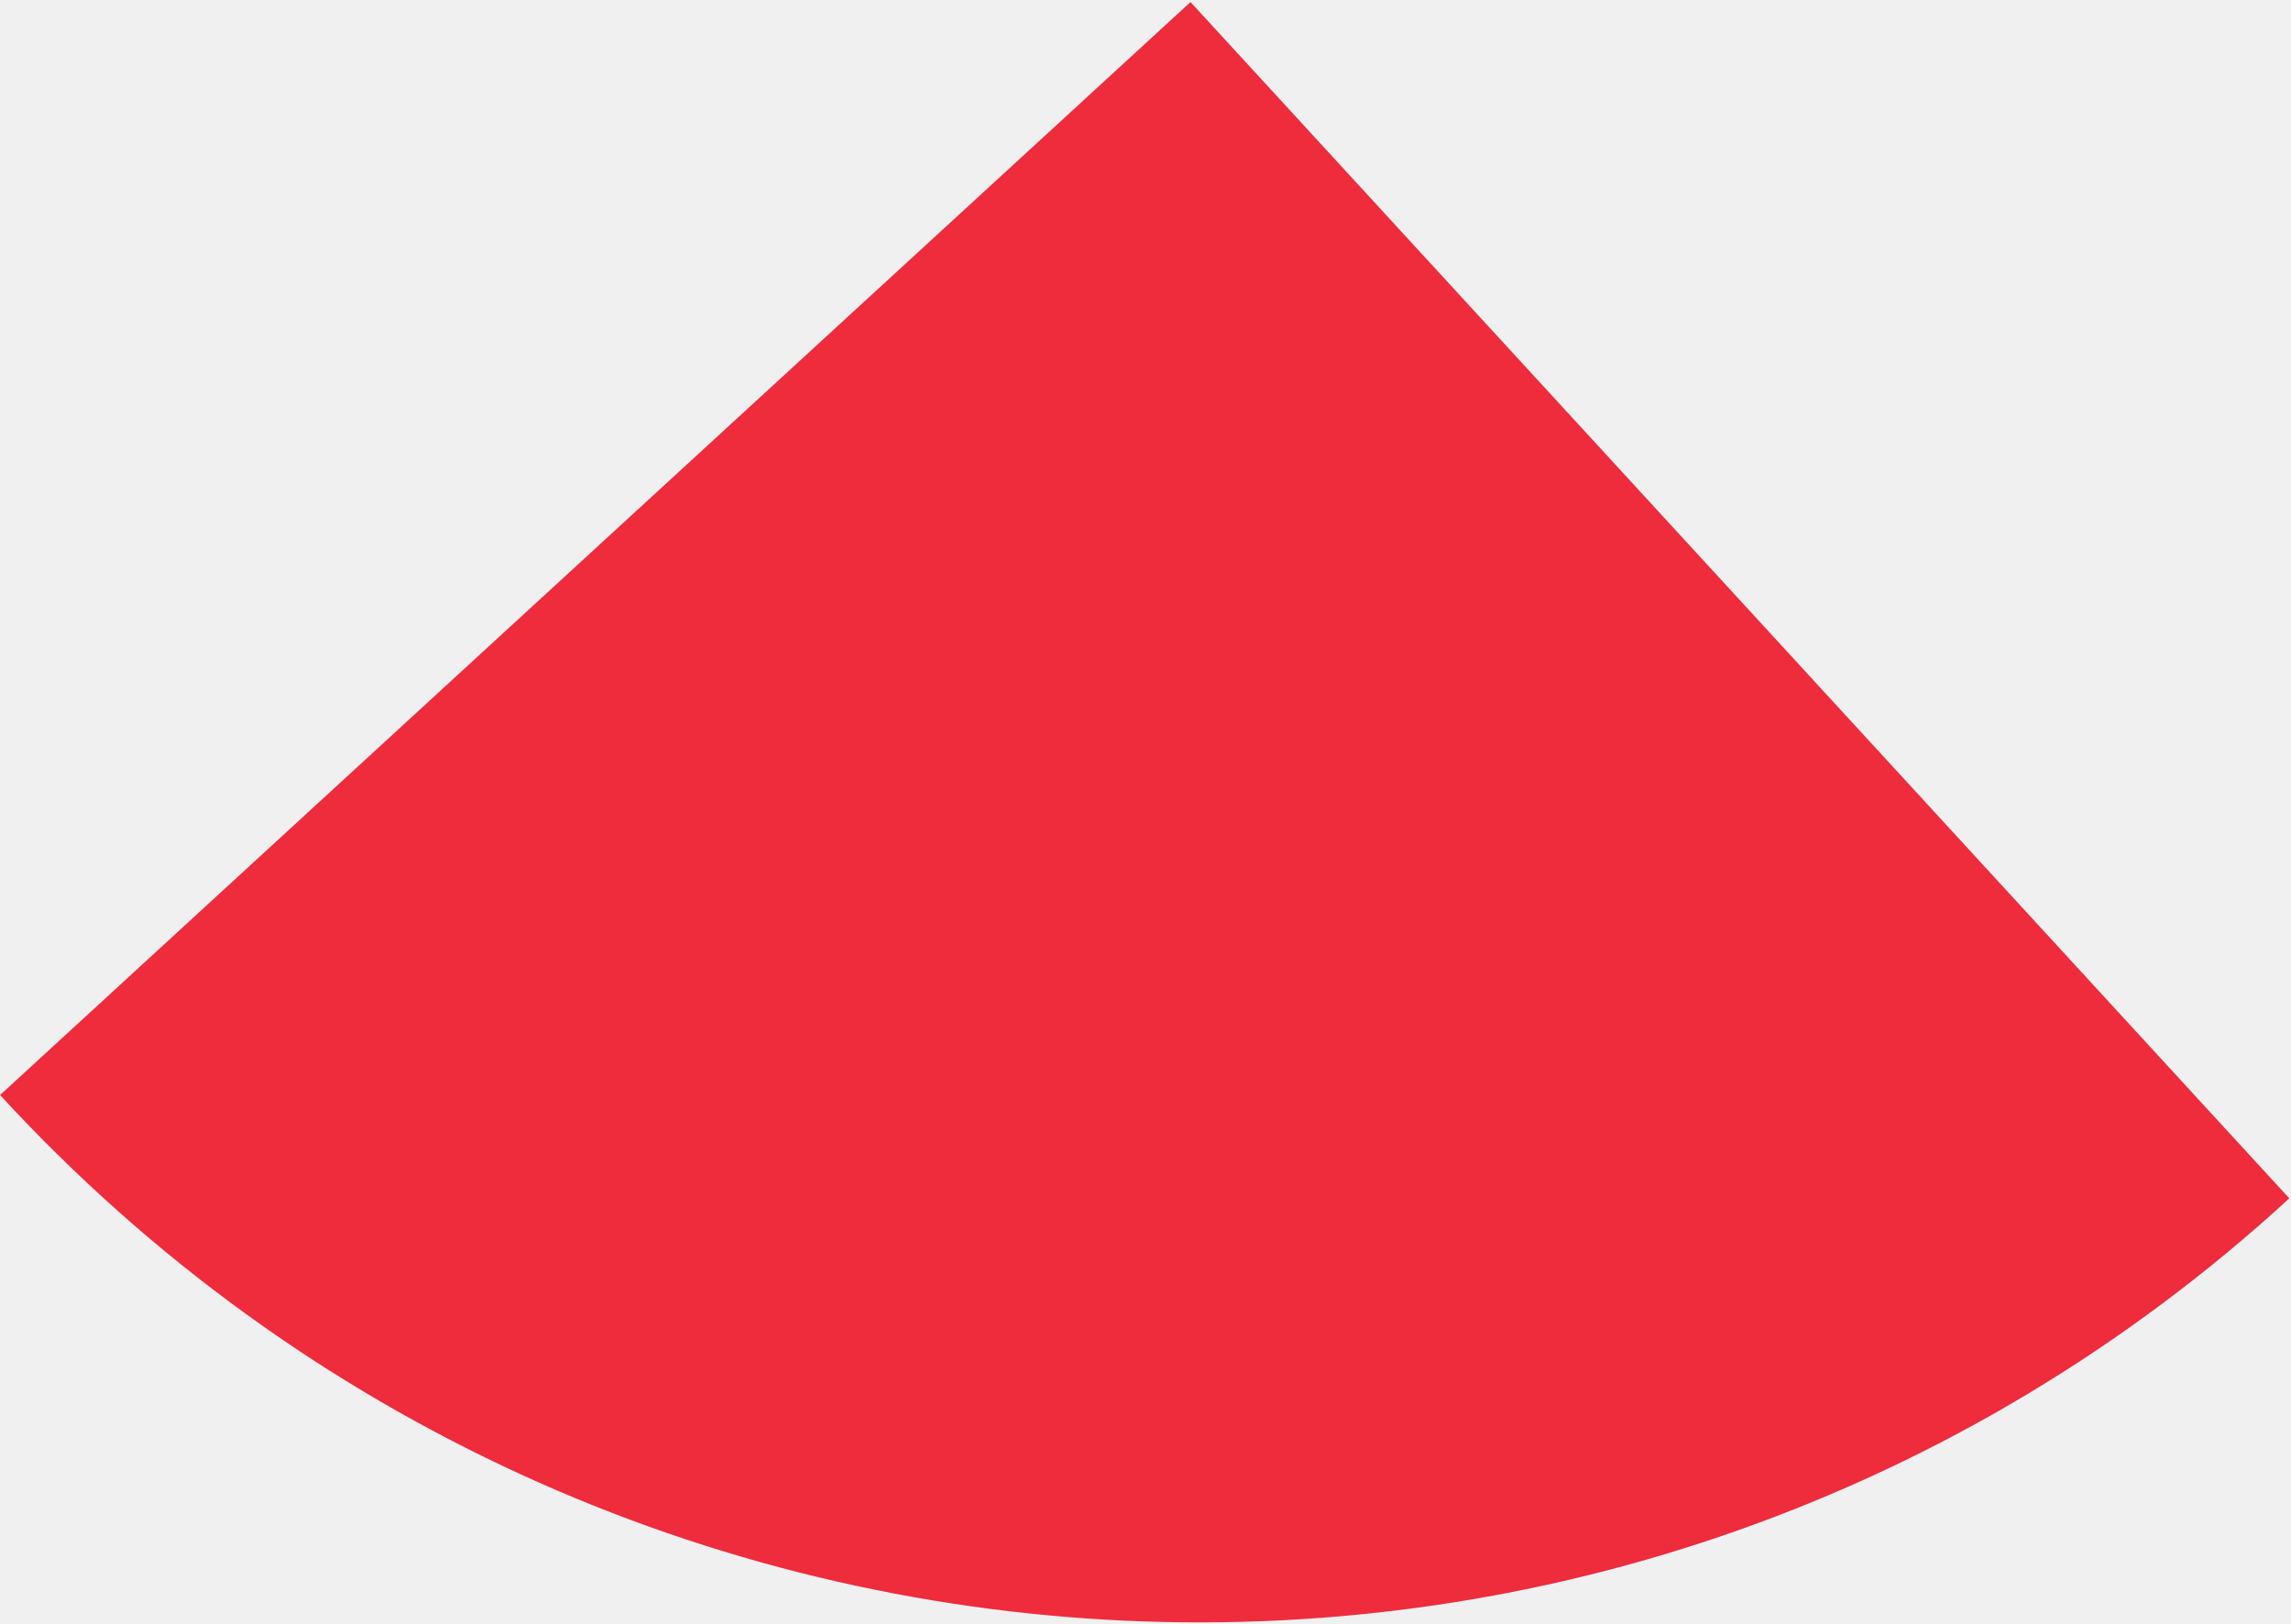
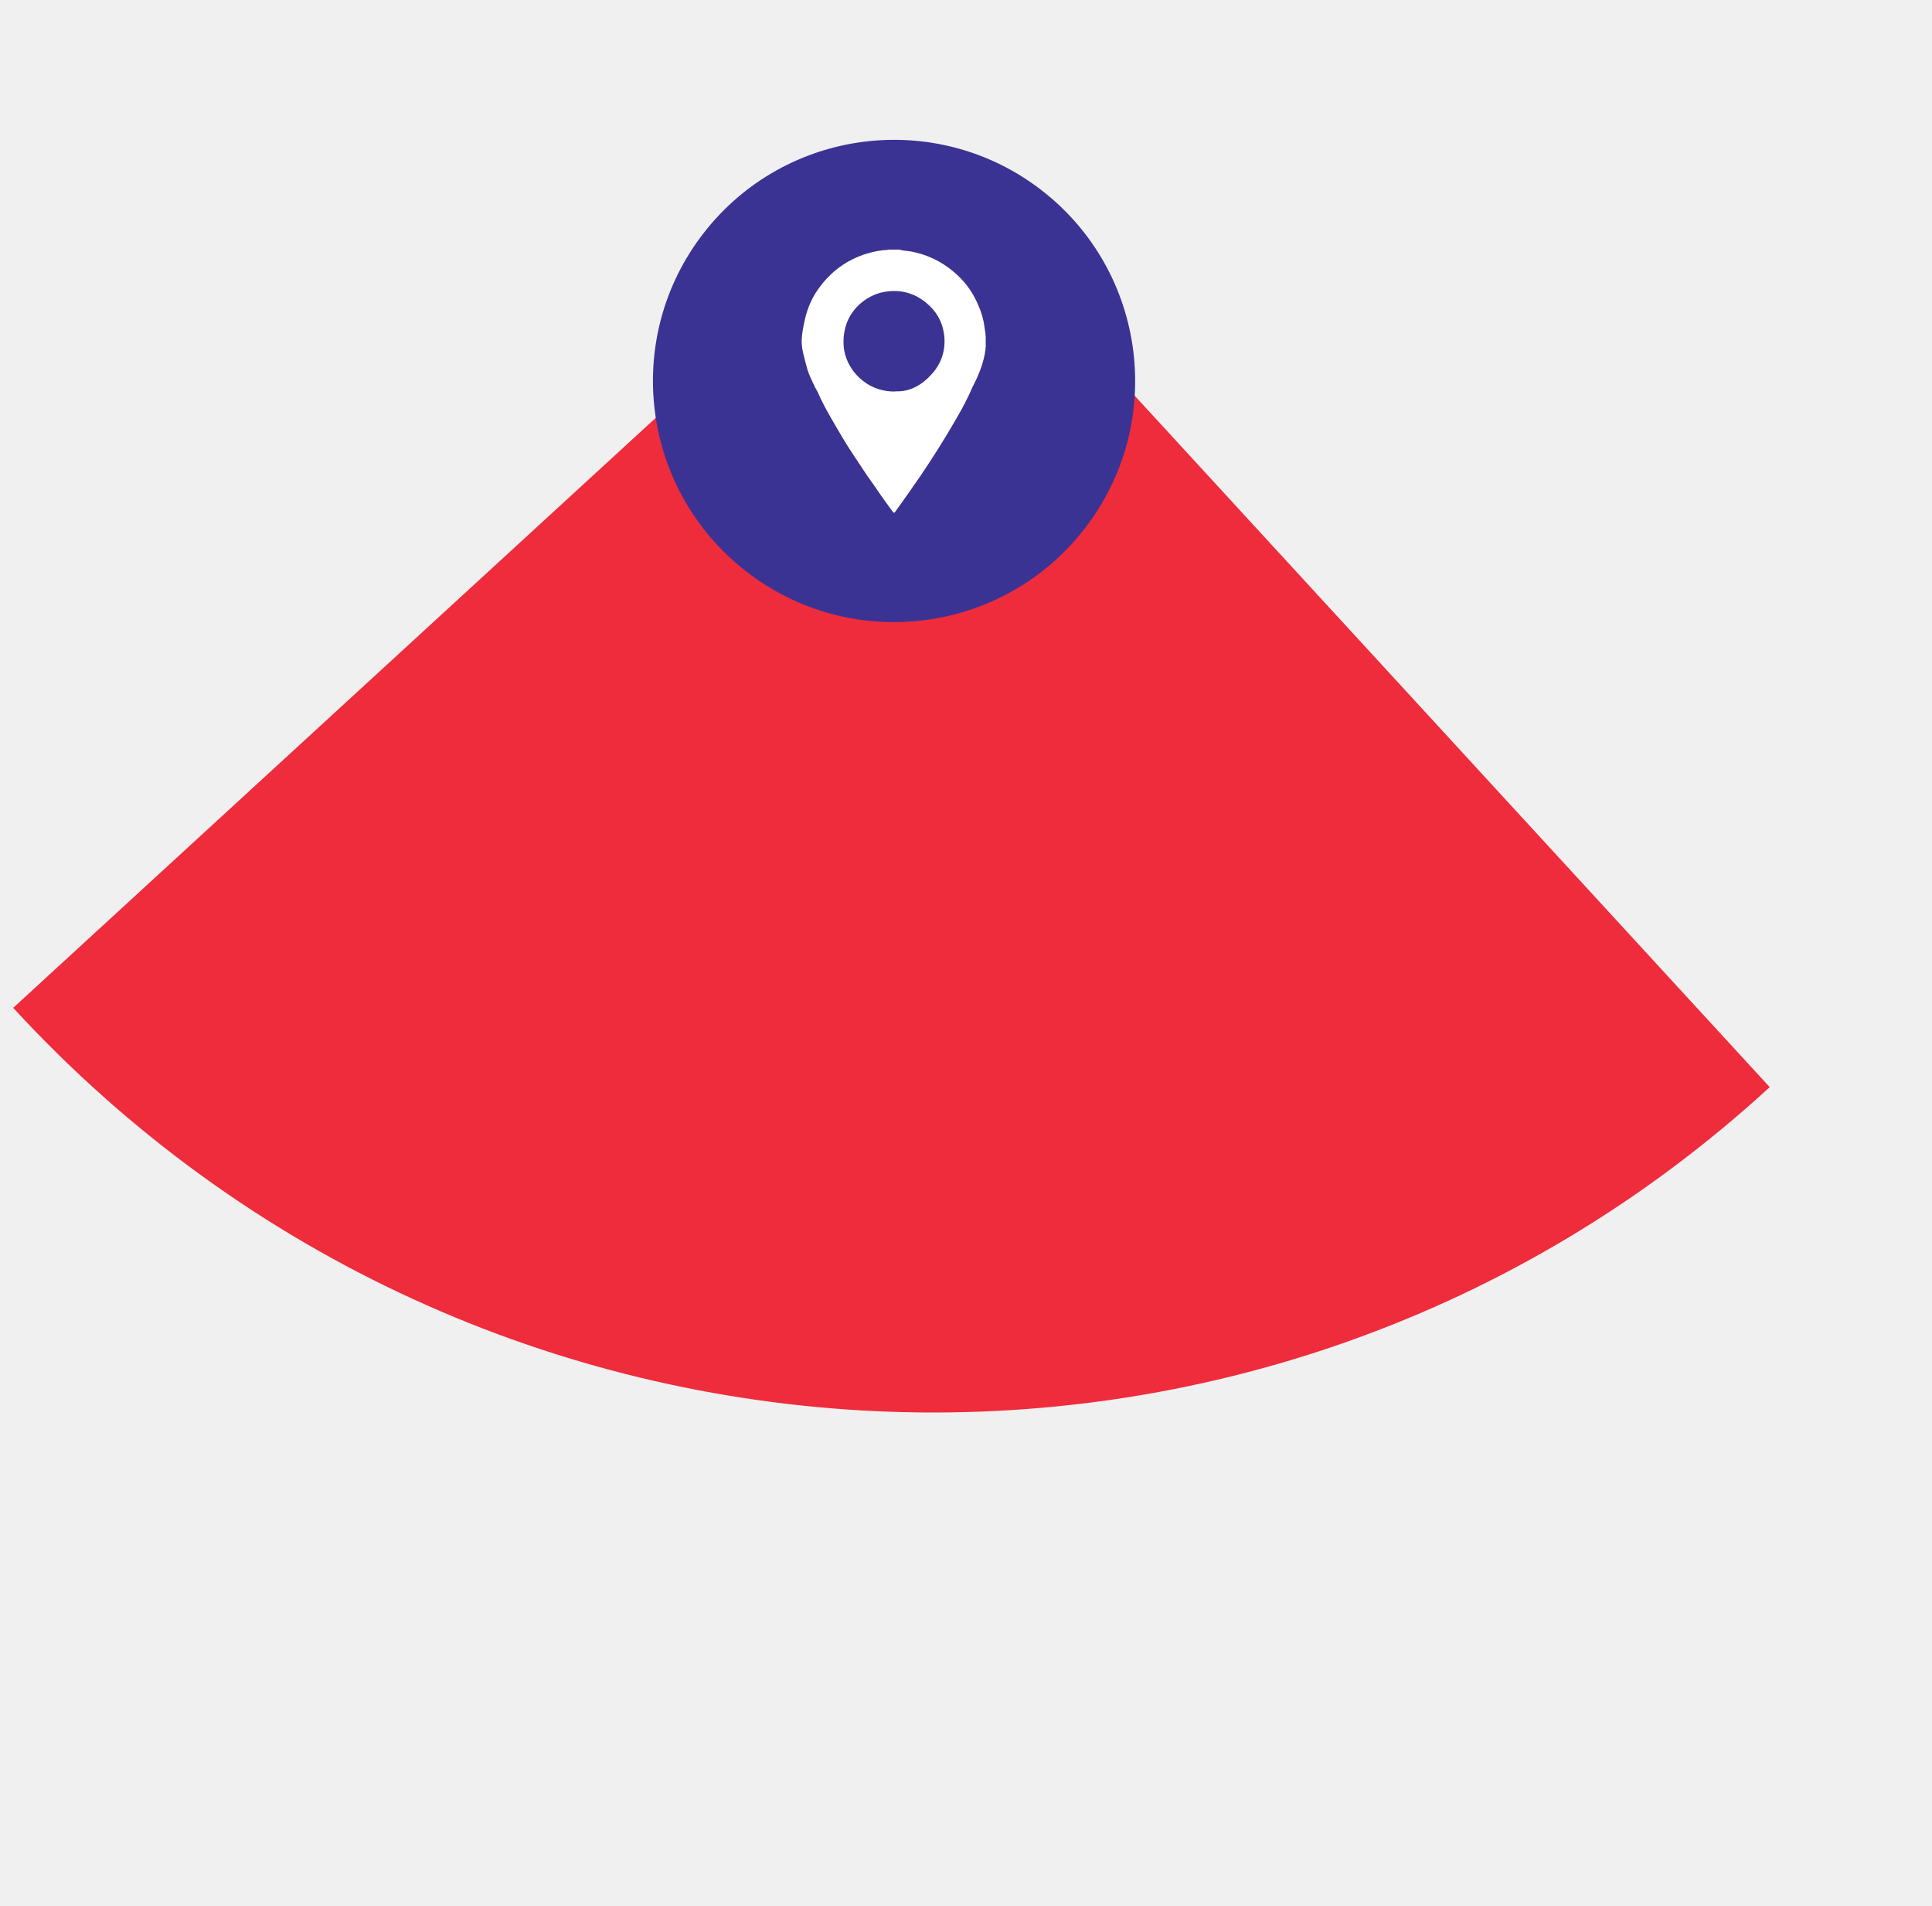
- <svg xmlns="http://www.w3.org/2000/svg" width="535" height="379" viewBox="0 0 535 379" fill="none">
-   <path d="M534.606 279.817C380.993 420.843 141.709 409.825 0.013 255.691L278.011 0.476L534.606 279.817Z" fill="#EE2C3C" />
+ <svg xmlns="http://www.w3.org/2000/svg" width="588" height="580" viewBox="0 0 588 580" fill="none">
+   <path d="M538.606 330.817C384.993 471.843 145.709 460.825 4.013 306.691L282.011 51.476L538.606 330.817Z" fill="#EE2C3C" />
+   <path d="M214.185 70.878C189.303 102.865 195.063 148.967 227.051 173.849C259.038 198.731 305.14 192.971 330.021 160.984C354.903 128.996 349.143 82.894 317.156 58.013C285.169 33.131 239.067 38.891 214.185 70.878Z" fill="#3B3393" />
+   <g clip-path="url(#clip0_599_29)">
+     <path d="M299.943 106.267C299.483 109.812 298.277 113.186 296.669 116.389C295.807 118.047 295.118 119.82 294.257 121.478C293.223 123.594 292.074 125.652 290.868 127.711C287.479 133.601 283.861 139.319 280.07 144.923C277.6 148.526 275.073 152.071 272.546 155.617C272.259 156.017 272.029 156.246 271.627 155.617C269.846 153.158 268.066 150.756 266.4 148.24C265.596 147.039 264.735 145.895 263.931 144.752C262.667 142.865 261.403 140.92 260.14 139.033C257.555 135.259 255.315 131.314 253.018 127.368C251.582 124.852 250.146 122.279 248.997 119.591C248.653 118.79 248.136 118.104 247.791 117.304C247.044 115.702 246.24 114.101 245.723 112.386C245.206 110.67 244.804 108.955 244.402 107.239C244.115 105.981 243.943 104.723 244 103.465C244.058 101.349 244.517 99.234 244.977 97.175C245.781 93.629 247.217 90.37 249.399 87.454C252.099 83.794 255.43 80.877 259.508 78.876C262.322 77.504 265.309 76.589 268.411 76.189C269.1 76.074 269.846 76.131 270.536 75.96H273.809C274.958 76.36 276.164 76.303 277.313 76.532C281.448 77.332 285.182 78.933 288.571 81.392C292.189 84.023 295.118 87.339 297.071 91.399C298.277 93.915 299.254 96.546 299.598 99.348C299.713 100.148 299.828 100.892 299.943 101.692C299.943 101.864 299.828 102.093 300 102.207V105.581C300 105.581 299.885 106.038 299.943 106.267ZM272.488 119.076C277.026 119.305 280.759 117.075 283.803 113.587C286.847 110.098 287.996 105.81 287.249 101.235C286.675 97.632 284.837 94.602 282.023 92.257C278.289 89.112 273.924 87.968 269.157 88.826C263.643 89.741 256.177 95.002 256.751 105.066C257.153 112.329 263.701 119.362 272.488 119.133V119.076Z" fill="white" />
+   </g>
+   <defs>
+     <clipPath id="clip0_599_29">
+       <rect width="56" height="80" fill="white" transform="translate(244 75.9597)" />
+     </clipPath>
+   </defs>
</svg>
